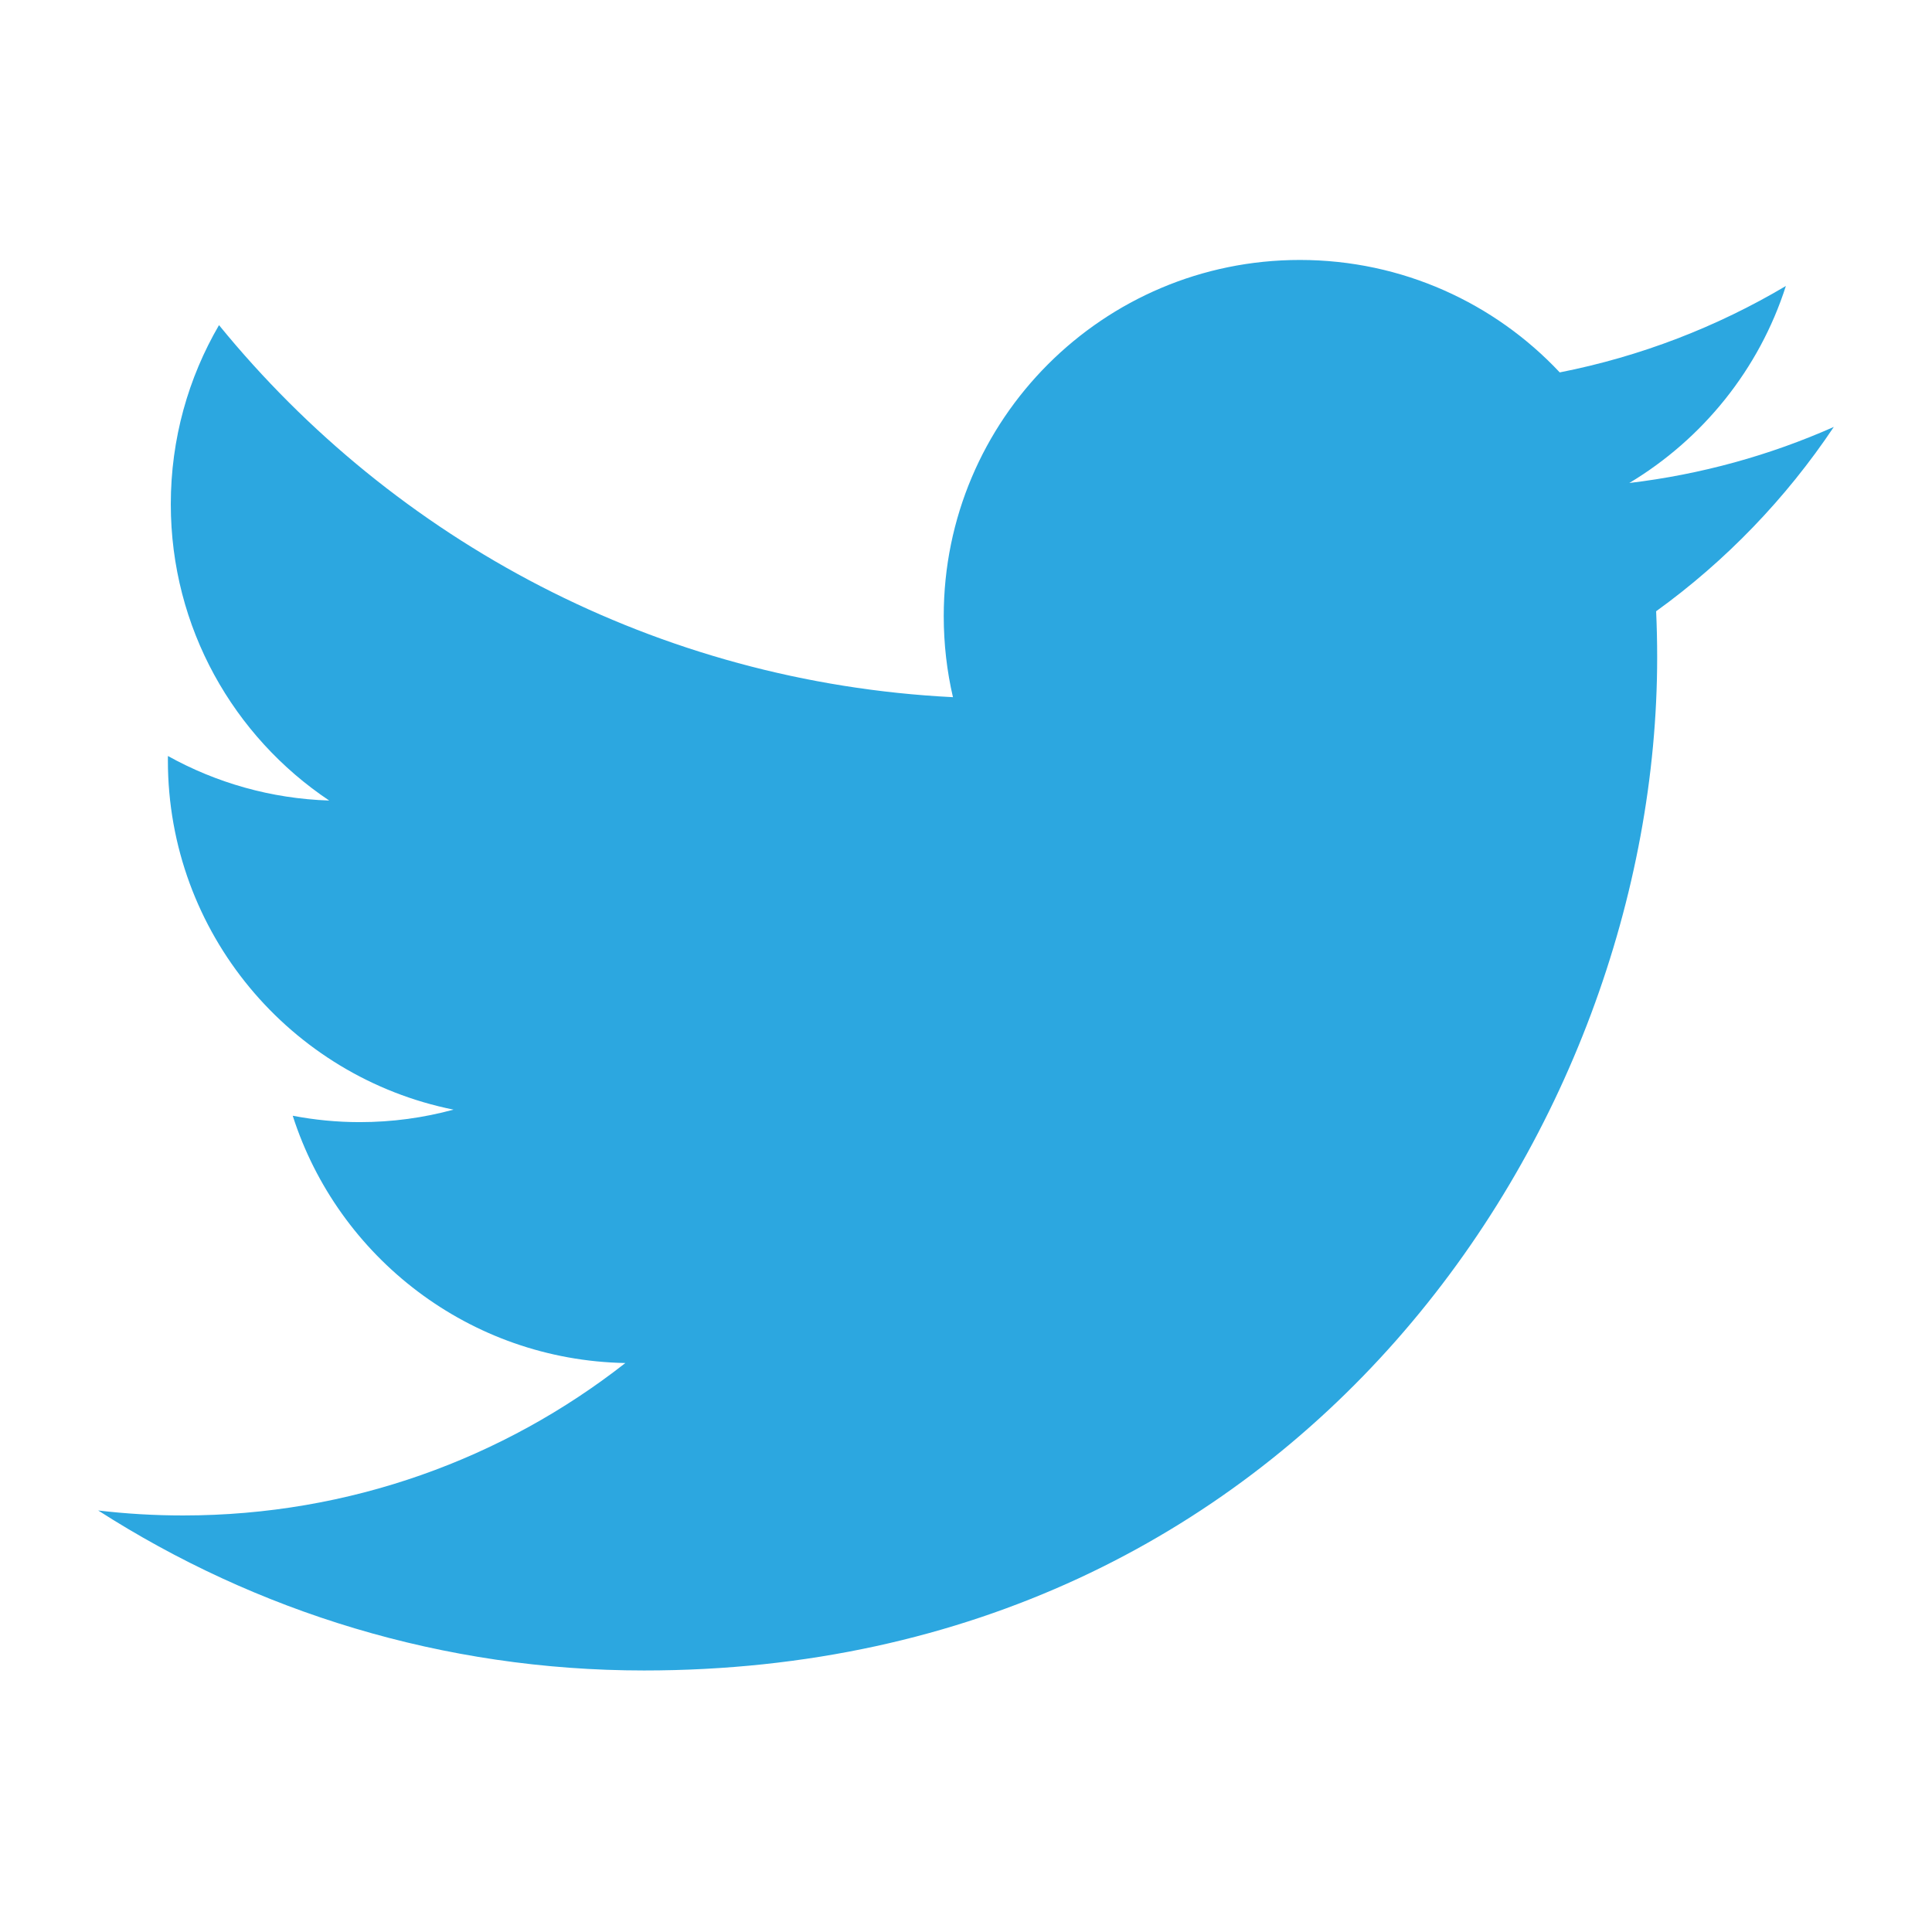
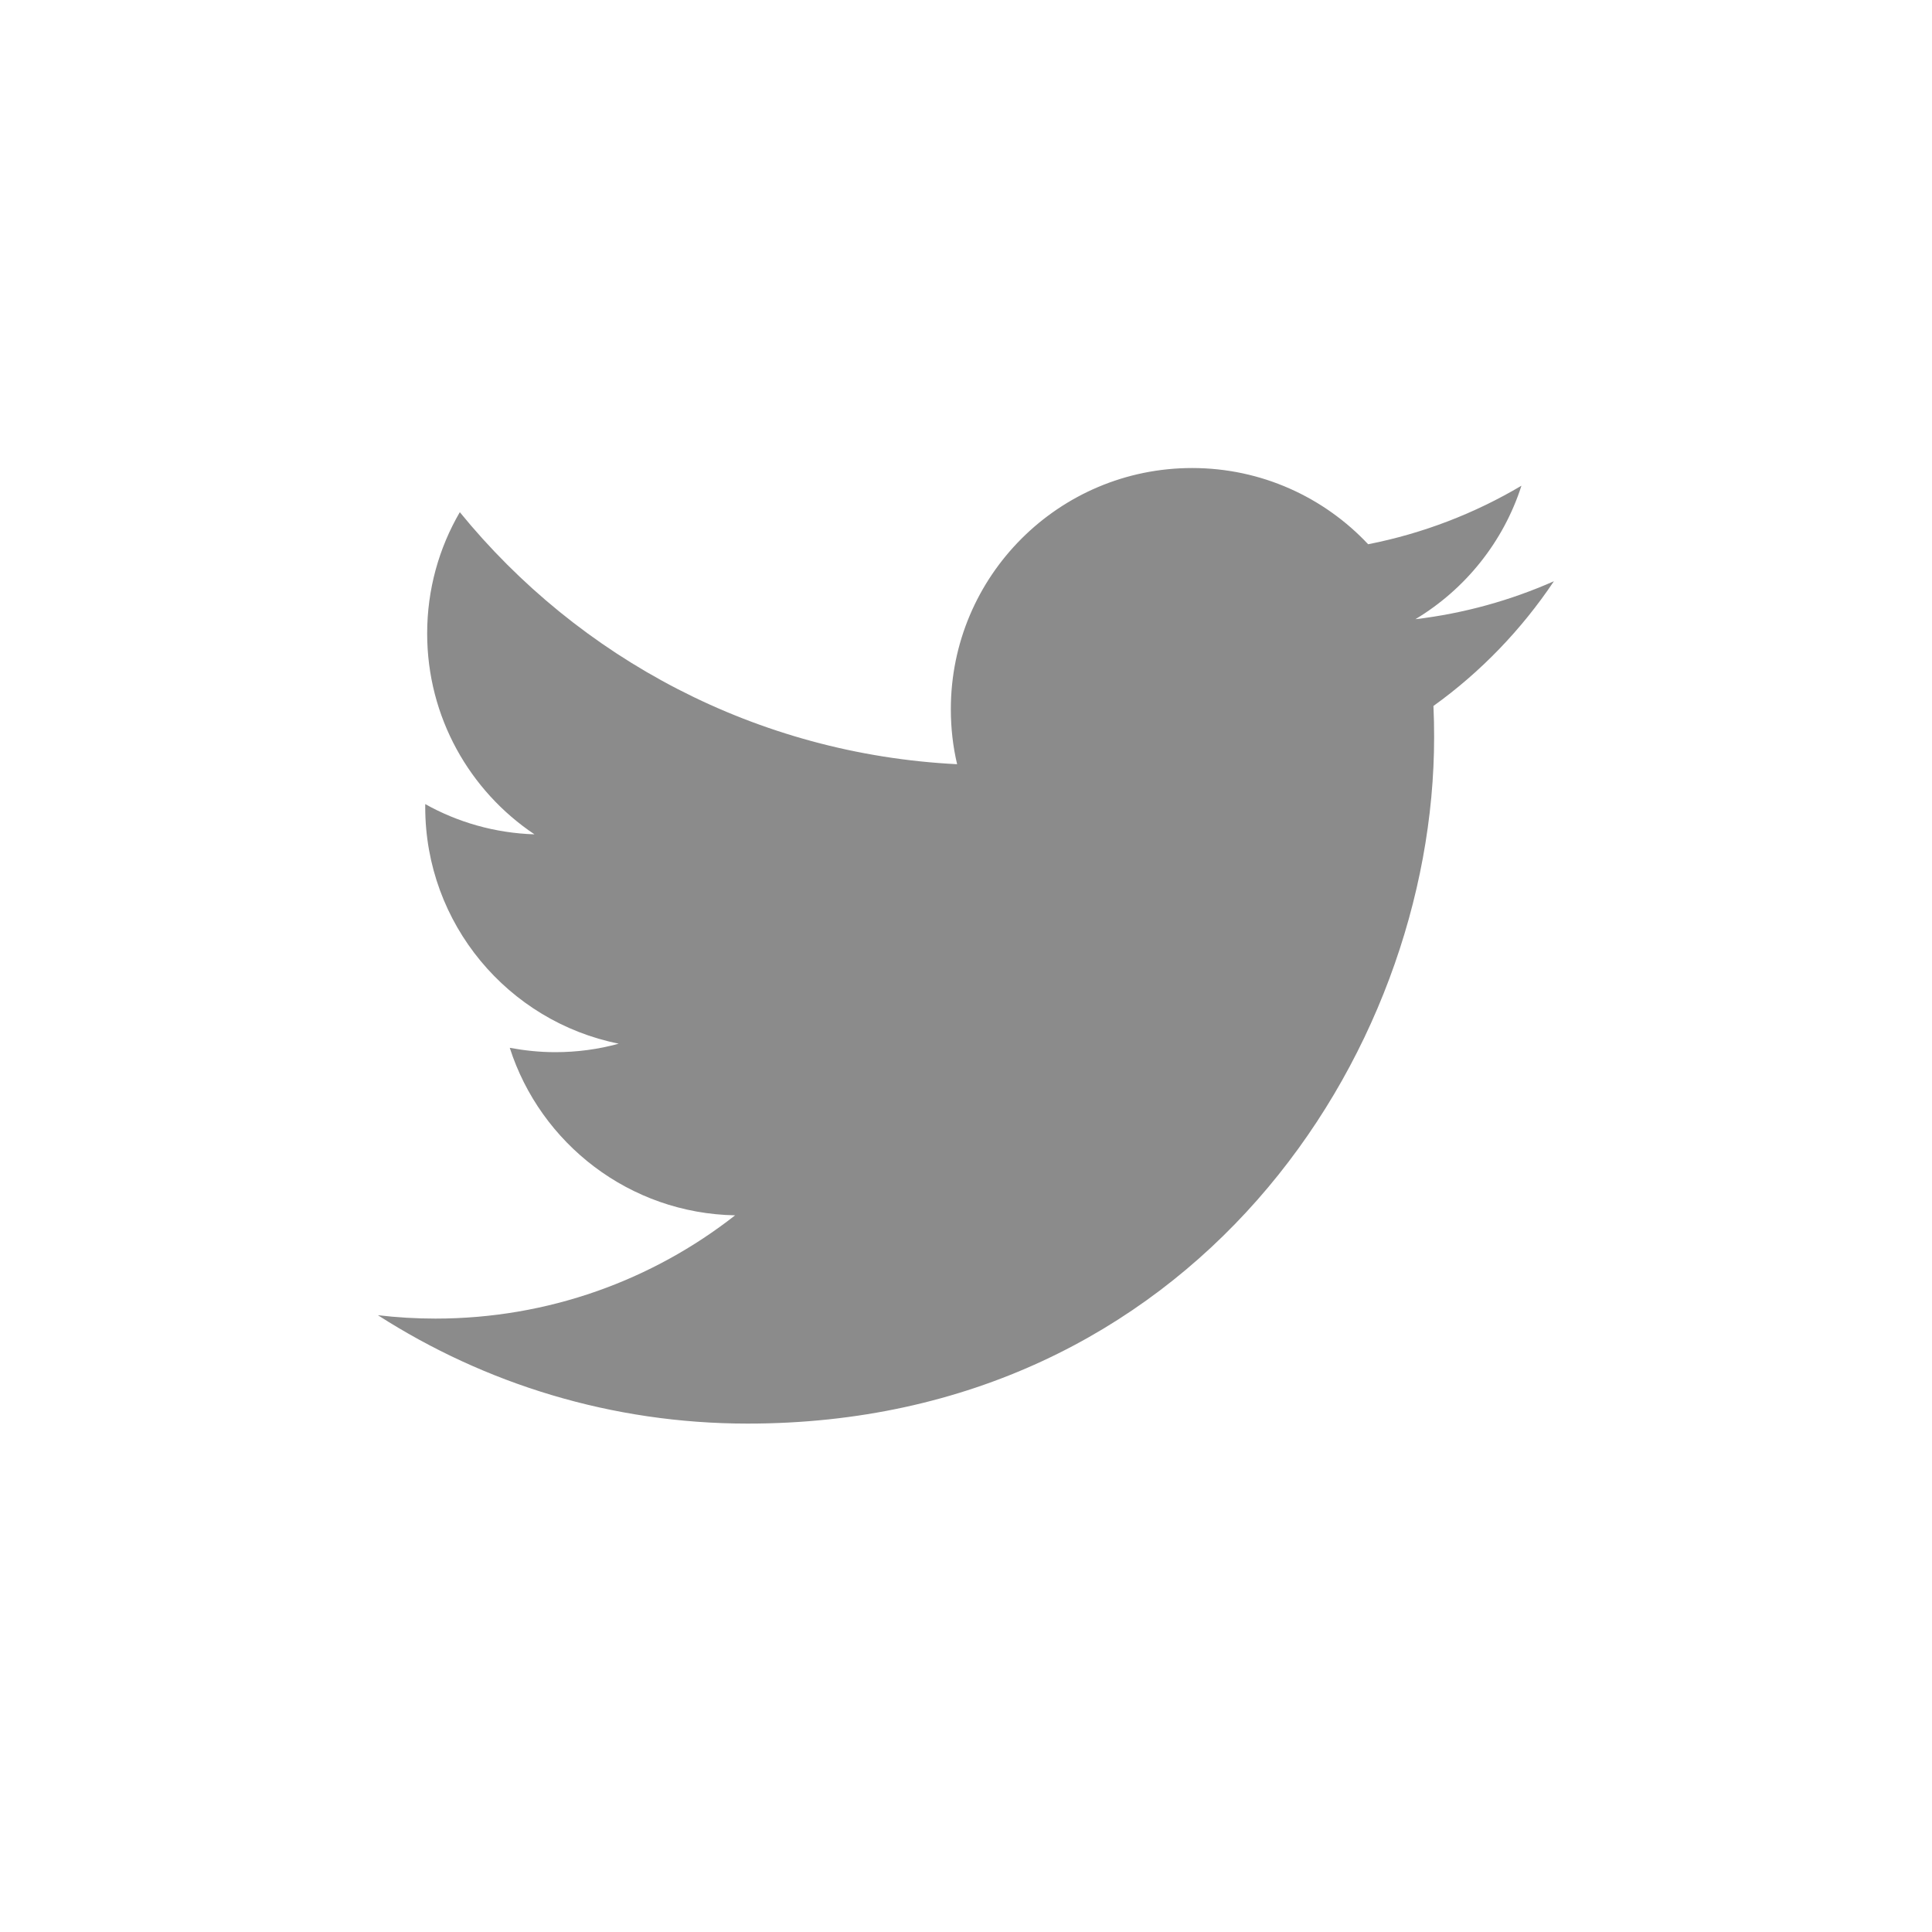
- <svg xmlns="http://www.w3.org/2000/svg" height="512px" id="形状_2_1_" style="enable-background:new 0 0 512 512;" version="1.1" viewBox="0 0 512 512" width="512px" xml:space="preserve">
+ <svg xmlns="http://www.w3.org/2000/svg" version="1.1" id="形状_2_1_" x="0px" y="0px" width="20px" height="20px" viewBox="246 246 20 20" enable-background="new 246 246 20 20" xml:space="preserve">
  <g id="形状_2">
    <g>
-       <path d="M485.98,113.141c-16.923,7.506-35.109,12.578-54.197,14.858    c19.48-11.679,34.445-30.171,41.49-52.208c-18.234,10.814-38.43,18.668-59.925,22.899c-17.213-18.341-41.738-29.799-68.88-29.799    c-52.114,0-94.368,42.25-94.368,94.364c0,7.396,0.834,14.598,2.444,21.505c-78.427-3.936-147.962-41.504-194.504-98.597    c-8.123,13.937-12.777,30.146-12.777,47.441c0,32.739,16.659,61.623,41.98,78.546c-15.469-0.491-30.02-4.735-42.742-11.804    c-0.009,0.395-0.009,0.788-0.009,1.188c0,45.721,32.529,83.859,75.698,92.531c-7.918,2.156-16.255,3.311-24.861,3.311    c-6.081,0-11.992-0.593-17.755-1.693c12.009,37.488,46.858,64.773,88.153,65.533c-32.296,25.312-72.985,40.396-117.198,40.396    c-7.617,0-15.128-0.446-22.511-1.32c41.762,26.775,91.365,42.4,144.655,42.4c173.574,0,268.493-143.794,268.493-268.496    c0-4.091-0.092-8.16-0.273-12.208C457.332,148.684,473.33,132.064,485.98,113.141z" style="fill-rule:evenodd;clip-rule:evenodd;fill:#2CA7E0;" />
+       <path fill="#8B8B8B" d="M262.086,252.017c-0.448,0.198-0.93,0.333-1.434,0.393c0.515-0.309,0.911-0.799,1.098-1.382    c-0.482,0.286-1.018,0.494-1.587,0.606c-0.455-0.485-1.104-0.789-1.822-0.789c-1.38,0-2.498,1.118-2.498,2.497    c0,0.196,0.022,0.387,0.065,0.569c-2.076-0.104-3.917-1.098-5.148-2.609c-0.215,0.369-0.338,0.798-0.338,1.256    c0,0.866,0.441,1.631,1.111,2.079c-0.41-0.013-0.795-0.125-1.131-0.313c0,0.011,0,0.021,0,0.031c0,1.21,0.86,2.22,2.003,2.449    c-0.209,0.058-0.43,0.088-0.658,0.088c-0.161,0-0.317-0.017-0.47-0.045c0.318,0.992,1.24,1.714,2.333,1.734    c-0.855,0.67-1.932,1.069-3.102,1.069c-0.202,0-0.4-0.012-0.596-0.035c1.105,0.709,2.418,1.122,3.828,1.122    c4.594,0,7.106-3.806,7.106-7.106c0-0.108-0.002-0.216-0.007-0.323C261.328,252.957,261.751,252.517,262.086,252.017z" />
    </g>
  </g>
</svg>
